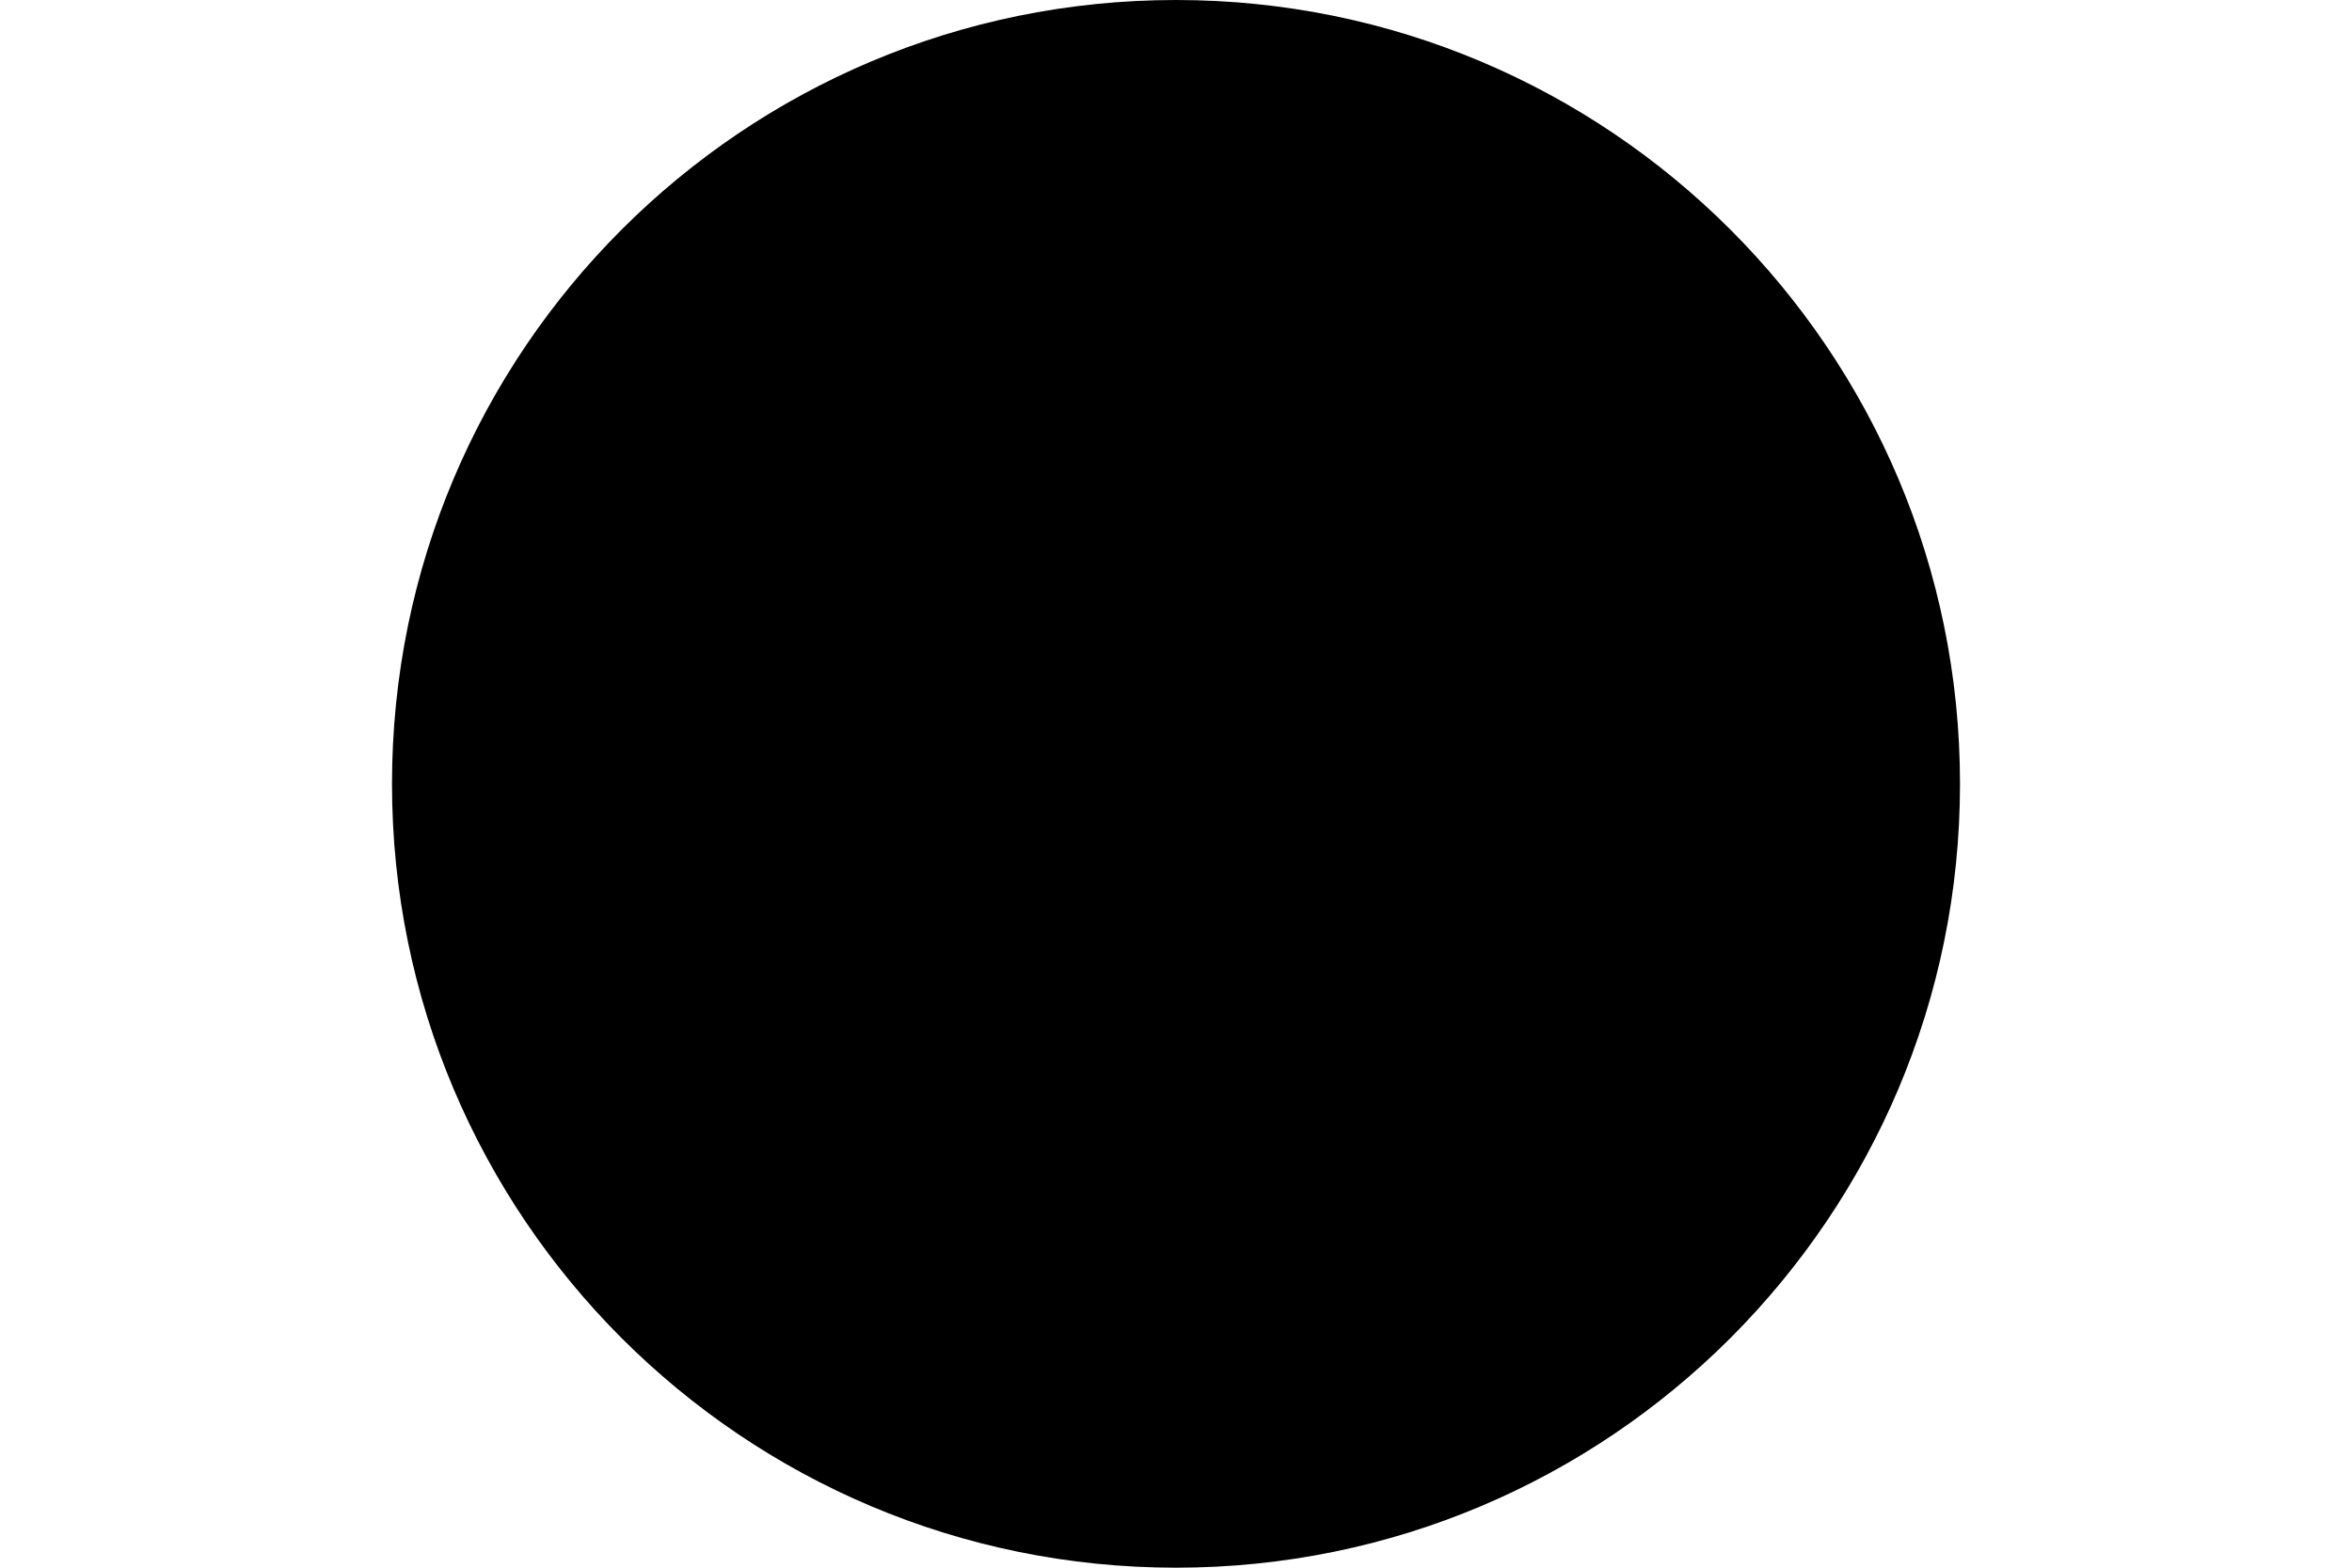
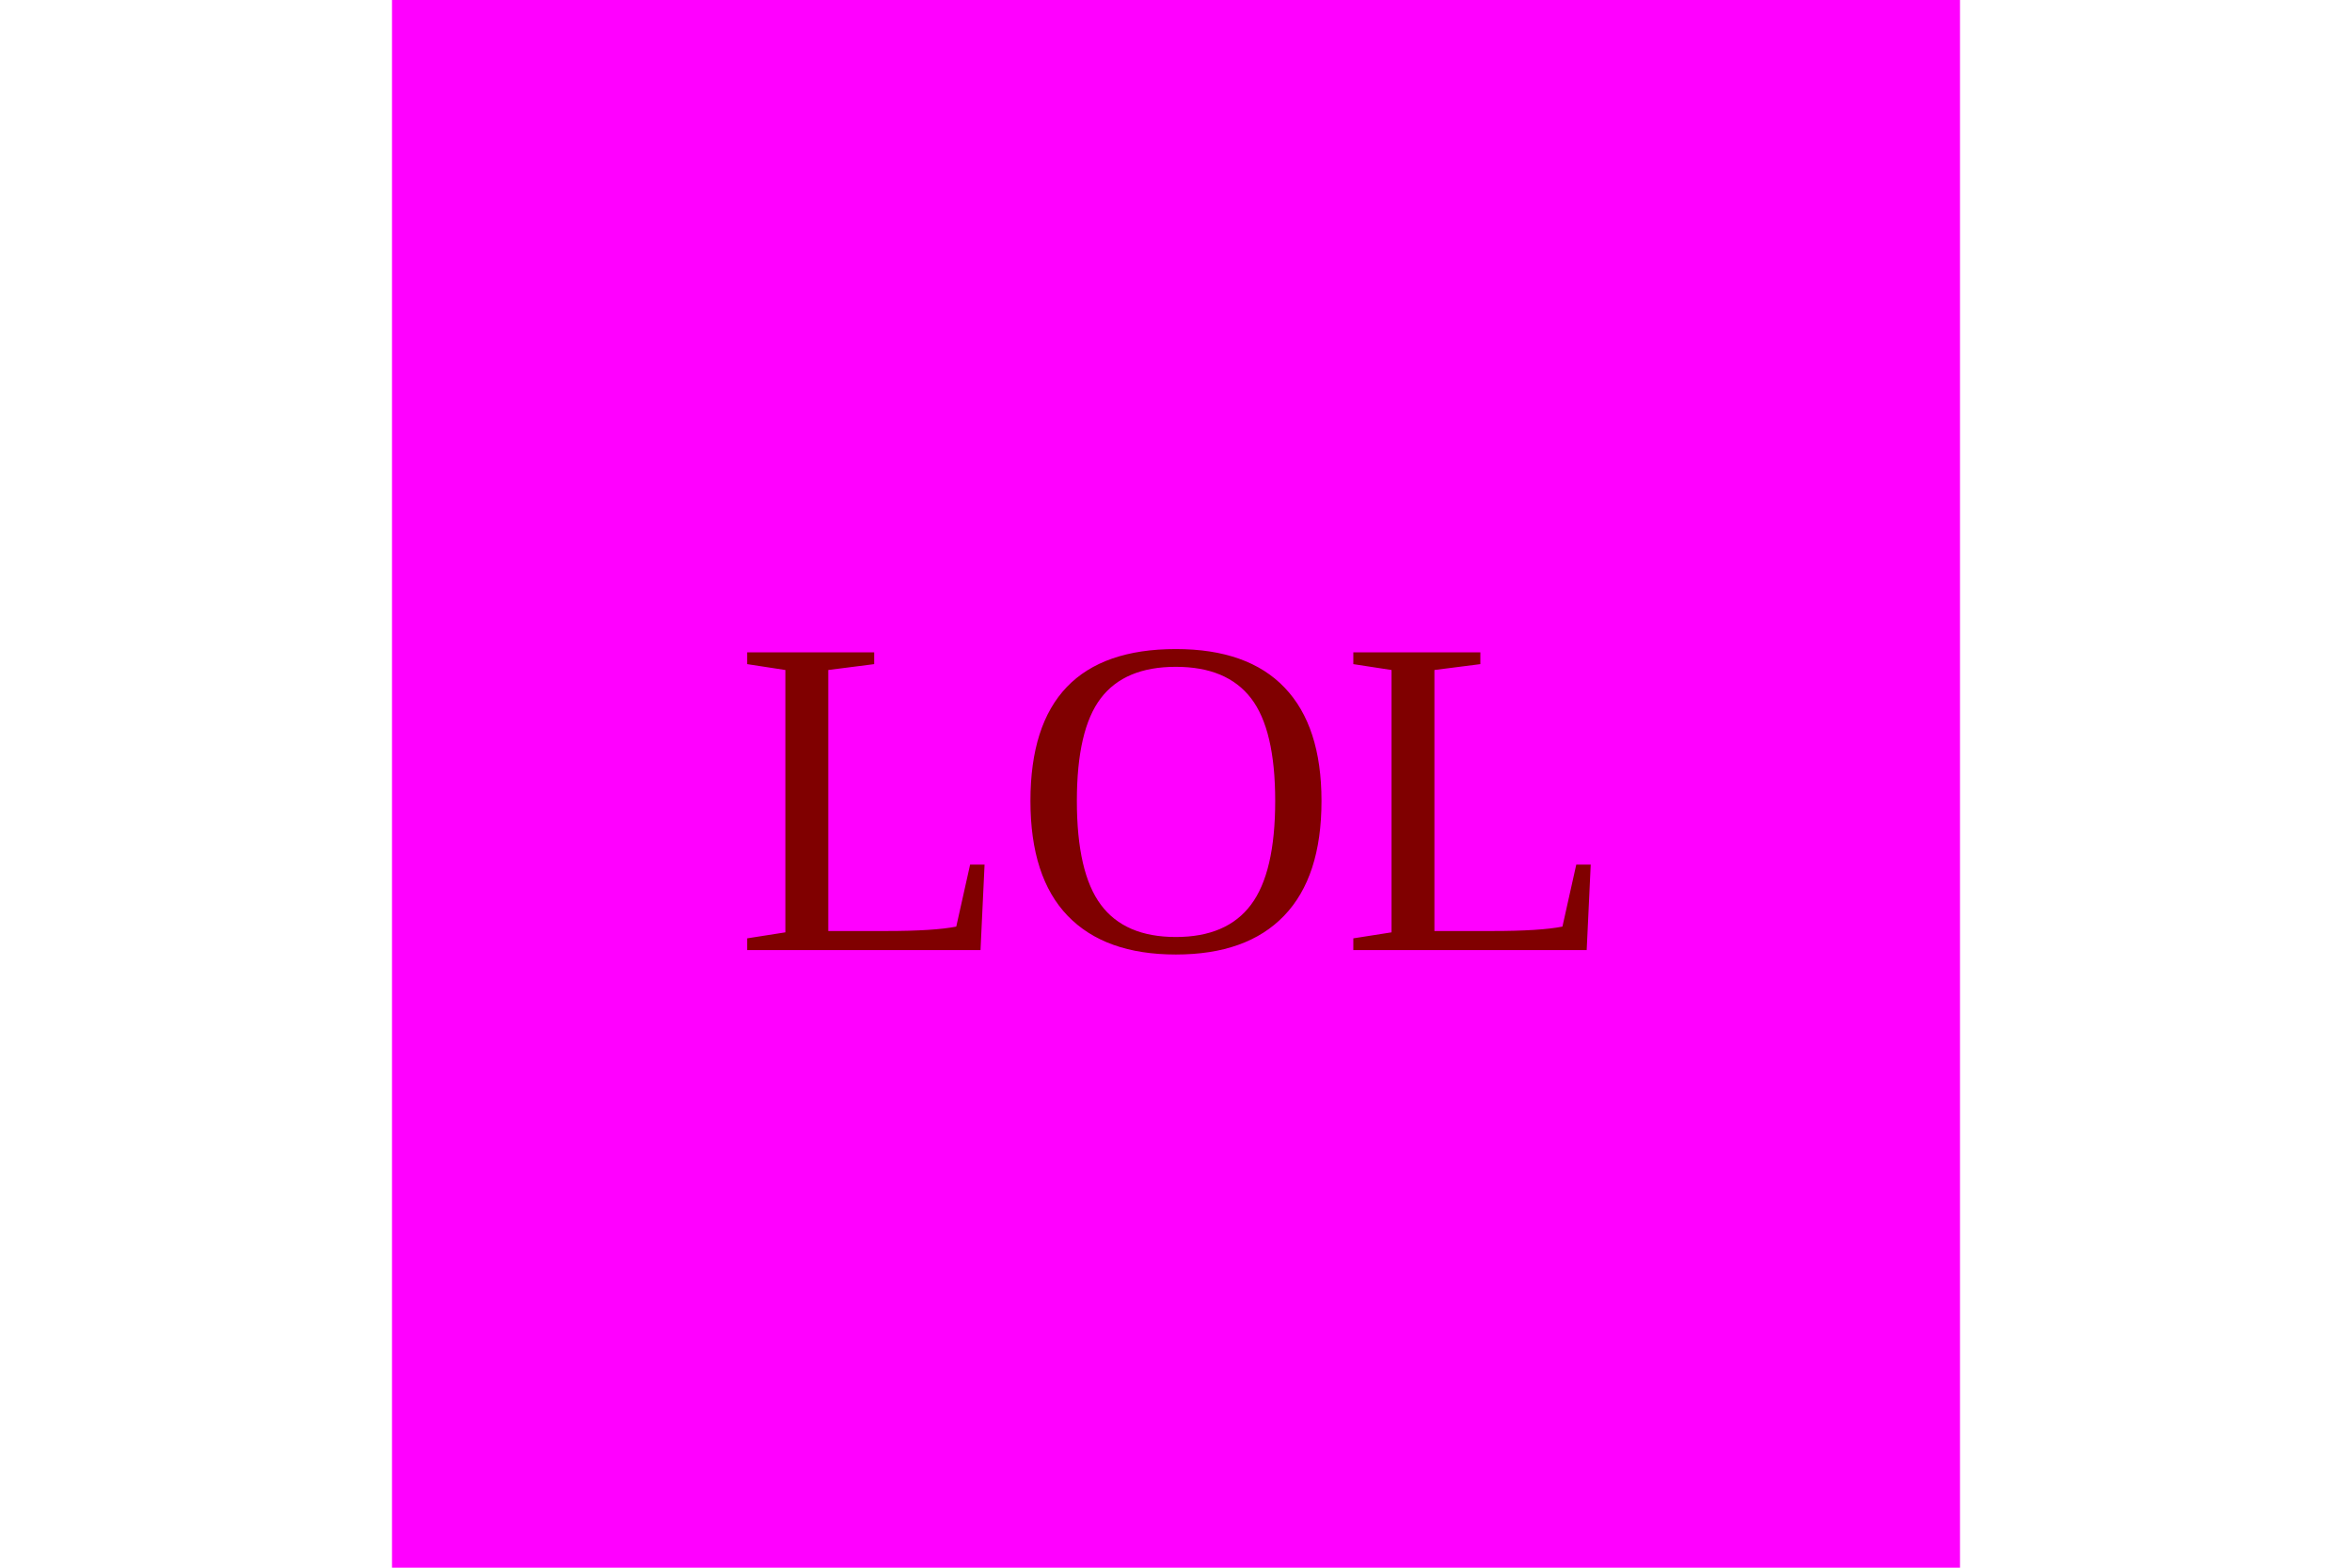
<svg xmlns="http://www.w3.org/2000/svg" width="300" height="200">
-   <circle cx="50%" cy="50%" r="100" height="100%" width="100%" fill="f3f" />
-   <text x="150" y="121.212" text-anchor="middle" fill="fdd" font-size="58">ASD</text>
+   <rect x="50" height="200" width="200" fill="magenta" />
+   <text x="150" y="121.212" text-anchor="middle" fill="maroon" font-size="58">LOL</text>
</svg>
